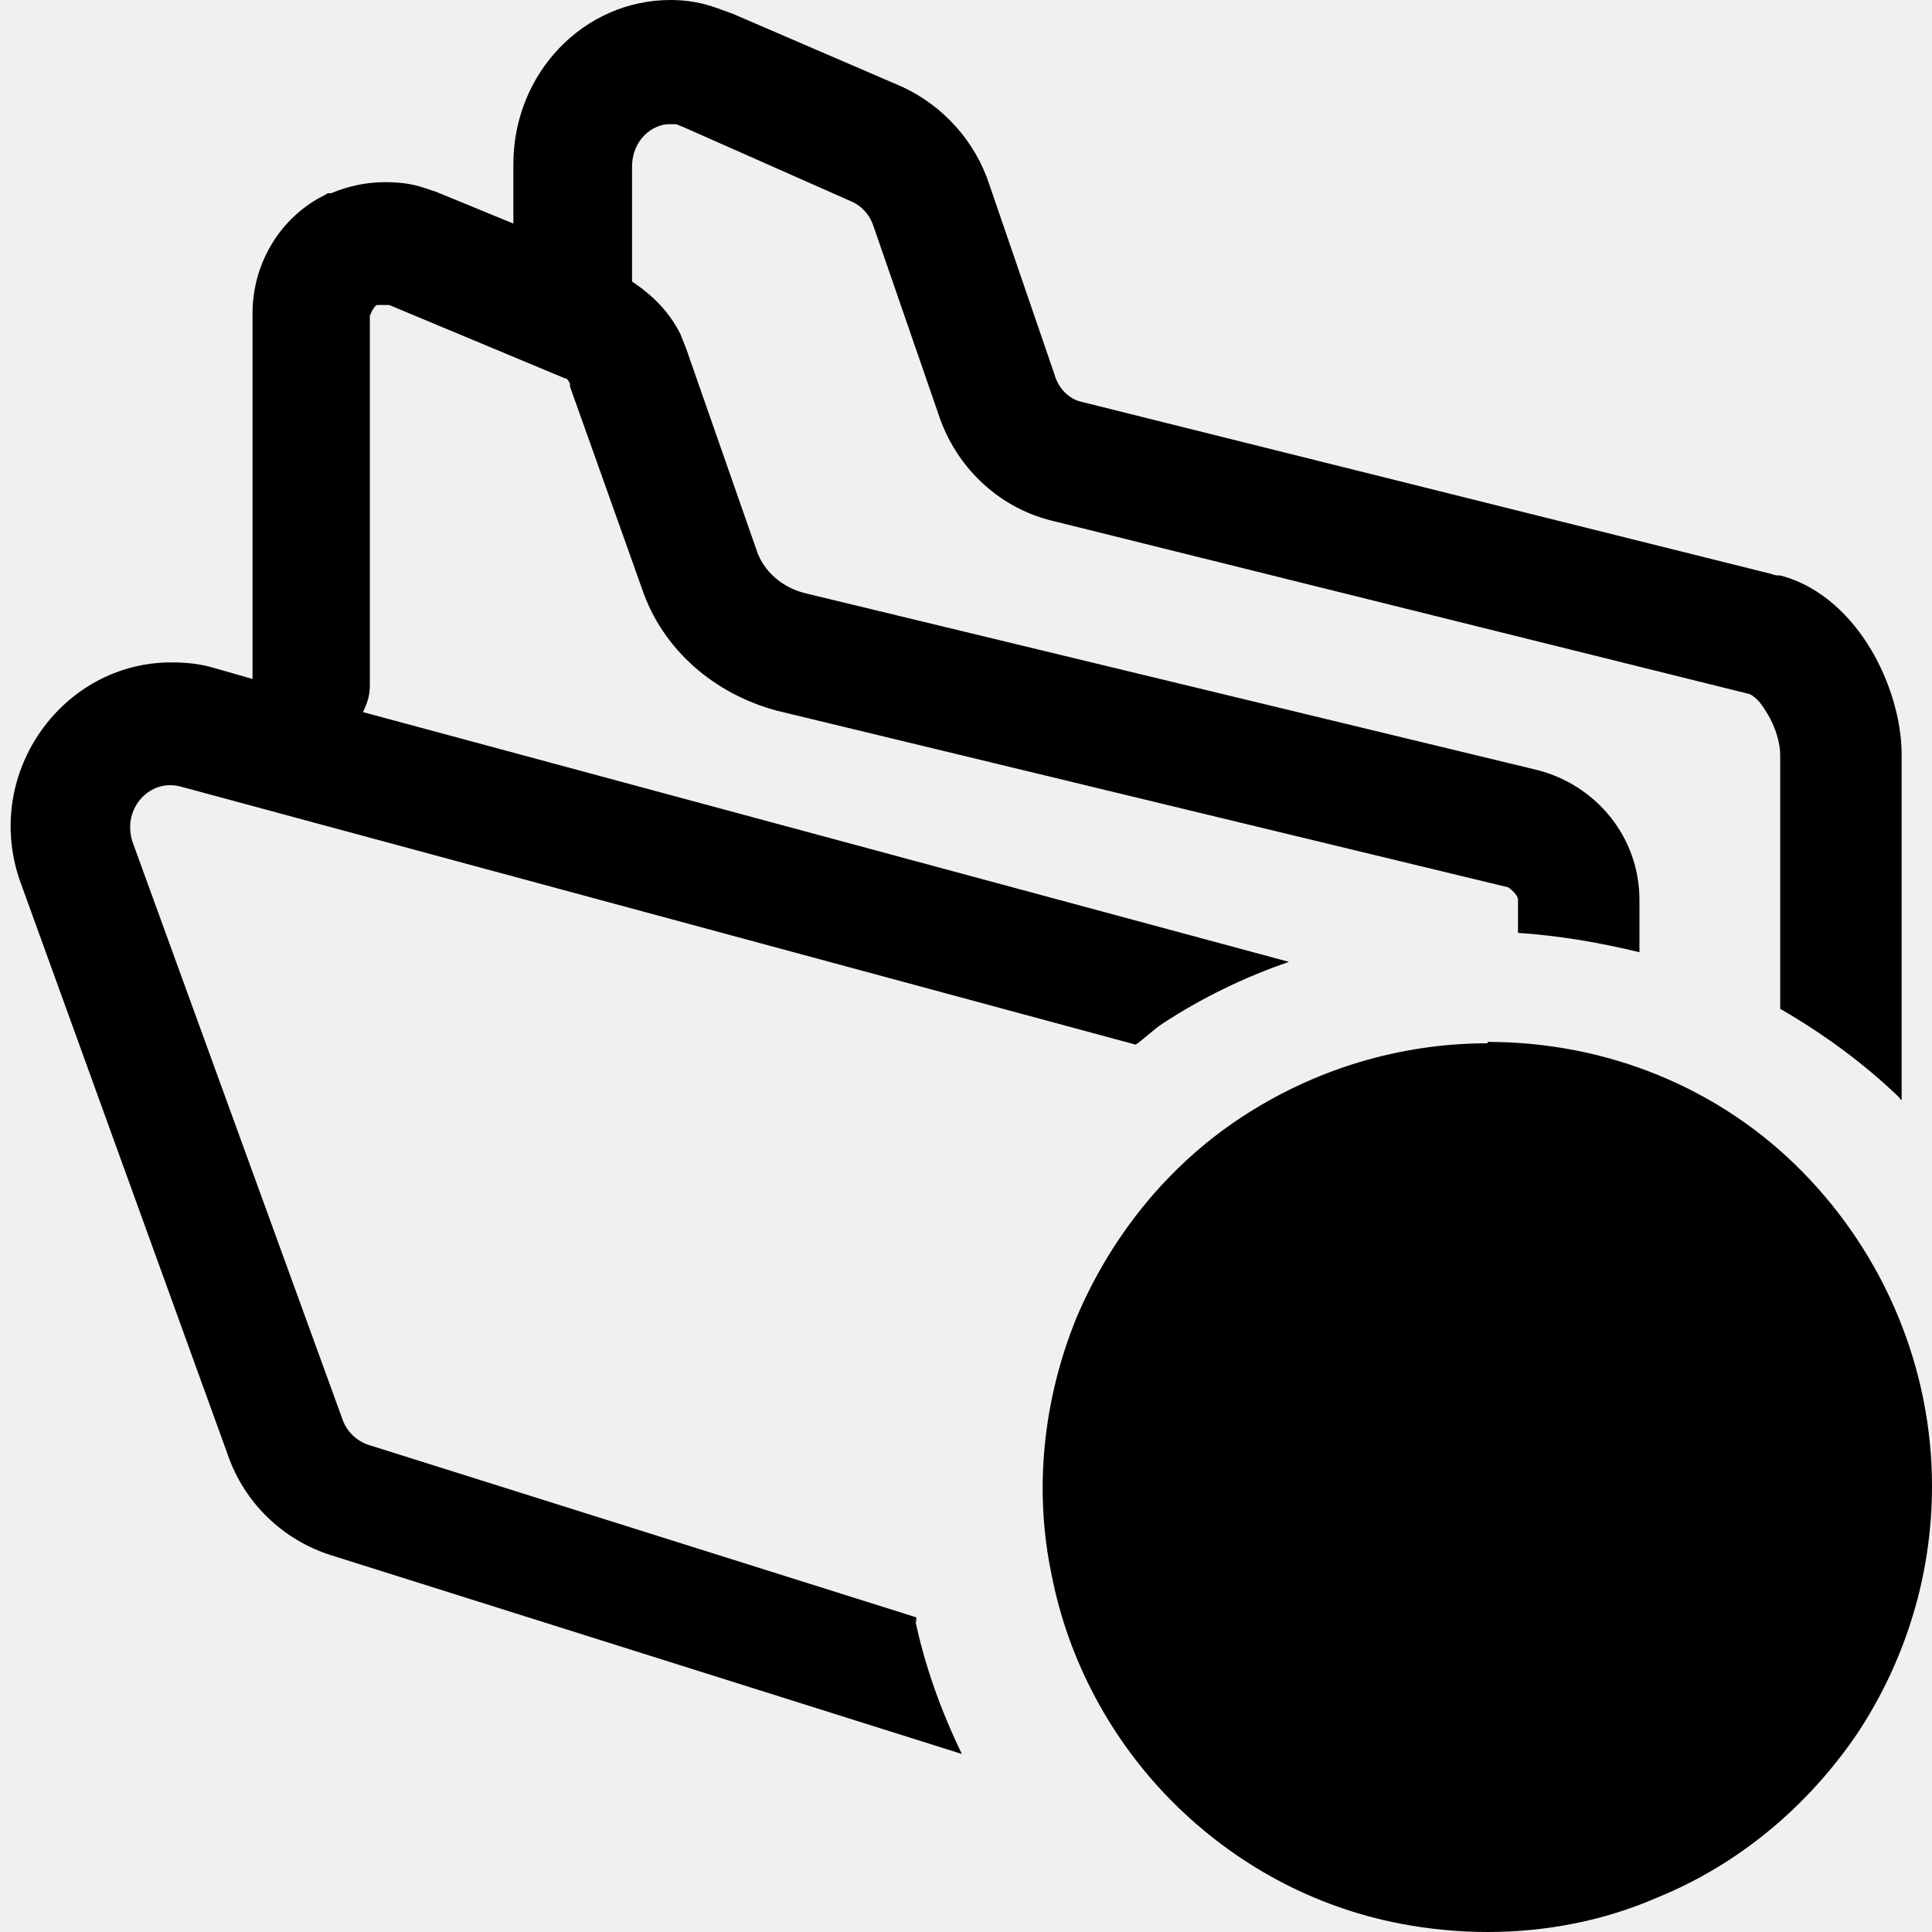
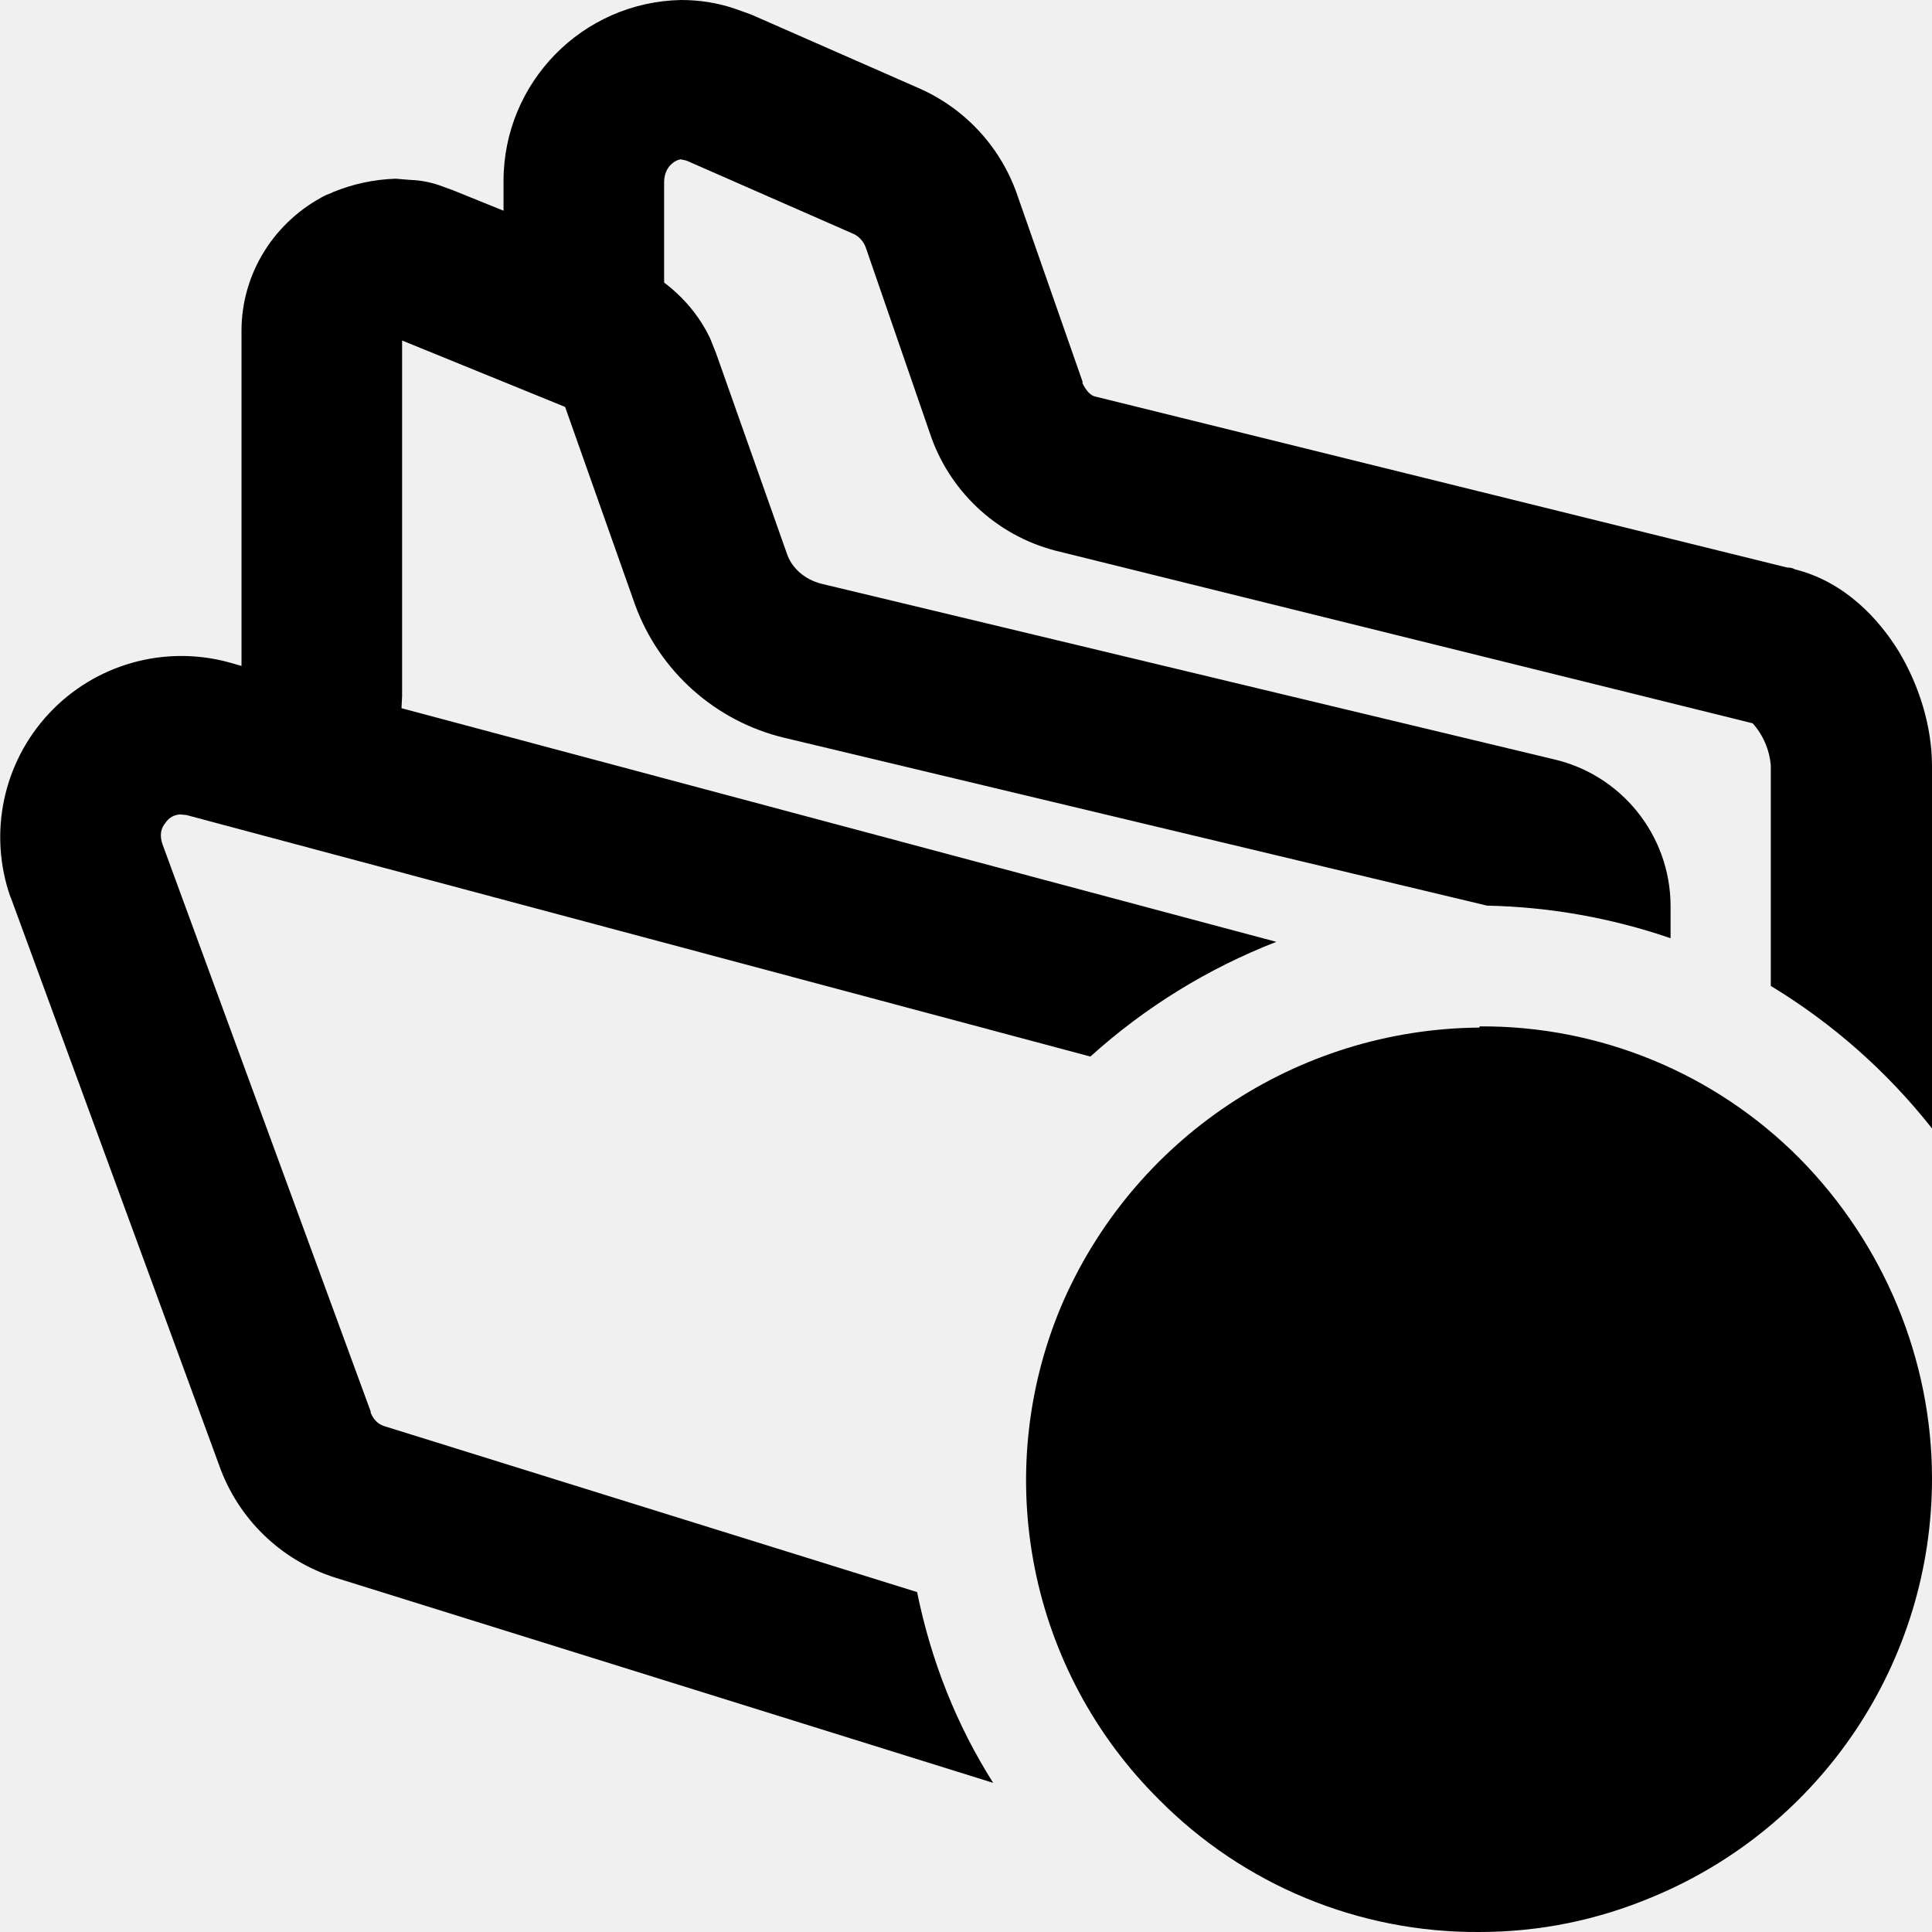
- <svg xmlns="http://www.w3.org/2000/svg" width="14" height="14" viewBox="0 0 14 14" fill="none">
-   <g clip-path="url(#clip0_8539_20535)">
-     <path d="M10.78 7.56C10.14 7.56 9.52 7.75 8.99 8.1C8.46 8.45 8.05 8.96 7.8 9.55C7.56 10.14 7.49 10.79 7.62 11.41C7.74 12.03 8.05 12.61 8.5 13.06C8.95 13.51 9.52 13.82 10.15 13.94C10.36 13.98 10.57 14 10.78 14C11.2 14 11.62 13.92 12.01 13.75C12.6 13.51 13.1 13.09 13.46 12.56C13.81 12.03 14 11.41 14 10.77C14 9.92 13.66 9.1 13.06 8.49C12.46 7.88 11.64 7.55 10.78 7.55V7.56Z" fill="black" />
-     <path d="M6.64 11.76C6.64 11.76 6.64 11.73 6.64 11.72L2.67 10.47C2.58 10.44 2.51 10.37 2.48 10.28L0.96 6.1C0.89 5.88 1.05 5.69 1.23 5.69C1.25 5.69 1.27 5.69 1.31 5.7L8.23 7.57C8.3 7.52 8.36 7.46 8.42 7.42C8.71 7.23 9.02 7.08 9.34 6.97L2.63 5.16C2.66 5.1 2.68 5.04 2.68 4.97V2.29C2.68 2.29 2.7 2.23 2.73 2.21C2.75 2.21 2.76 2.21 2.77 2.21C2.77 2.21 2.77 2.21 2.79 2.21H2.82L4.09 2.74C4.11 2.74 4.12 2.76 4.13 2.78V2.8L4.65 4.26C4.8 4.71 5.18 5.03 5.63 5.15L10.93 6.43C10.93 6.43 11 6.48 11 6.52V6.76C11.3 6.78 11.59 6.83 11.88 6.9V6.52C11.88 6.07 11.57 5.69 11.14 5.58L5.84 4.3C5.67 4.26 5.53 4.14 5.48 3.98L4.97 2.52L4.93 2.42C4.85 2.26 4.73 2.14 4.58 2.04V1.21C4.58 1.01 4.73 0.9 4.85 0.9C4.86 0.9 4.88 0.9 4.9 0.9L4.95 0.92L6.17 1.46C6.24 1.49 6.3 1.55 6.33 1.64L6.8 3C6.92 3.37 7.22 3.67 7.61 3.77L12.68 5.03C12.68 5.03 12.7 5.04 12.71 5.05C12.74 5.07 12.77 5.11 12.8 5.16C12.87 5.27 12.9 5.39 12.9 5.47V7.31C13.21 7.49 13.5 7.7 13.76 7.95C13.76 7.95 13.77 7.97 13.78 7.97V5.47C13.78 5.21 13.69 4.93 13.56 4.71C13.43 4.49 13.21 4.25 12.9 4.17C12.88 4.17 12.86 4.17 12.84 4.16L7.83 2.91C7.75 2.89 7.67 2.82 7.64 2.71L7.17 1.34C7.07 1.03 6.84 0.77 6.54 0.63L5.31 0.1L5.2 0.06C5.09 0.02 4.98 0 4.86 0C4.23 0 3.72 0.53 3.72 1.19V1.62L3.16 1.39L3.07 1.36C2.98 1.33 2.89 1.32 2.79 1.32C2.65 1.32 2.52 1.35 2.4 1.4C2.4 1.4 2.4 1.4 2.39 1.4C2.38 1.4 2.37 1.4 2.36 1.41C2.03 1.57 1.83 1.91 1.83 2.27V4.92L1.55 4.84C1.45 4.81 1.35 4.8 1.24 4.8C0.46 4.8 -0.12 5.59 0.14 6.37L1.65 10.54C1.77 10.89 2.05 11.16 2.4 11.27L6.97 12.71C6.82 12.4 6.7 12.07 6.63 11.73L6.64 11.76Z" fill="black" />
-   </g>
-   <defs>
-     <clipPath id="clip0_8539_20535">
-       <rect width="14" height="14" fill="white" />
-     </clipPath>
-   </defs>
+ <svg xmlns="http://www.w3.org/2000/svg" width="32" height="32" fill="none" viewBox="0 0 32 32">
+   <path fill="#000" d="M24.5 17.02a7.6 7.6 0 0 0-6.93 4.63 7.45 7.45 0 0 0 1.63 8.16A7.4 7.4 0 0 0 24.5 32q1.49 0 2.87-.58A7.5 7.5 0 0 0 32 24.49c0-1.98-.8-3.89-2.19-5.3a7.4 7.4 0 0 0-5.3-2.19z" />
+   <path fill="#000" fill-rule="evenodd" d="M11.28 0q.46 0 .88.14l.28.1 2.8 1.23a3 3 0 0 1 1.62 1.79l1.07 3.06v.03q.1.2.22.22L29.6 9.4q.08 0 .13.03c.84.21 1.4.84 1.72 1.36.33.55.55 1.23.55 1.9v6a10 10 0 0 0-2.67-2.36v-3.65a1.2 1.2 0 0 0-.3-.7L17.48 9.12c-1-.26-1.77-1.01-2.08-1.95L14.34 4.1V4.1a.4.4 0 0 0-.19-.22l-2.78-1.22-.09-.02c-.07 0-.28.1-.28.38v1.66q.5.38.76.92l.1.25 1.17 3.31c.08.25.3.44.58.51l12.1 2.9A2.5 2.5 0 0 1 27.67 15v.54a10 10 0 0 0-3.04-.54l-11.64-2.78a3.5 3.5 0 0 1-2.47-2.2L9.36 6.74l-2.7-1.1v5.89l-.01.2 14.49 3.87a10 10 0 0 0-3.08 1.9l-14.97-4-.1-.01a.3.3 0 0 0-.25.14q-.12.14-.05.35l3.45 9.4v.02q.07.17.22.22l8.83 2.75q.35 1.72 1.26 3.16l-10.9-3.4a3 3 0 0 1-1.92-1.86L.18 14.87l-.01-.02a3 3 0 0 1 3.62-3.88l.21.06V5.48c0-.96.55-1.82 1.4-2.25l.08-.03.04-.02a3 3 0 0 1 1.03-.22l.25.02q.25.01.48.09l.22.08.84.34V3A3 3 0 0 1 11.28 0" clip-rule="evenodd" />
</svg>
